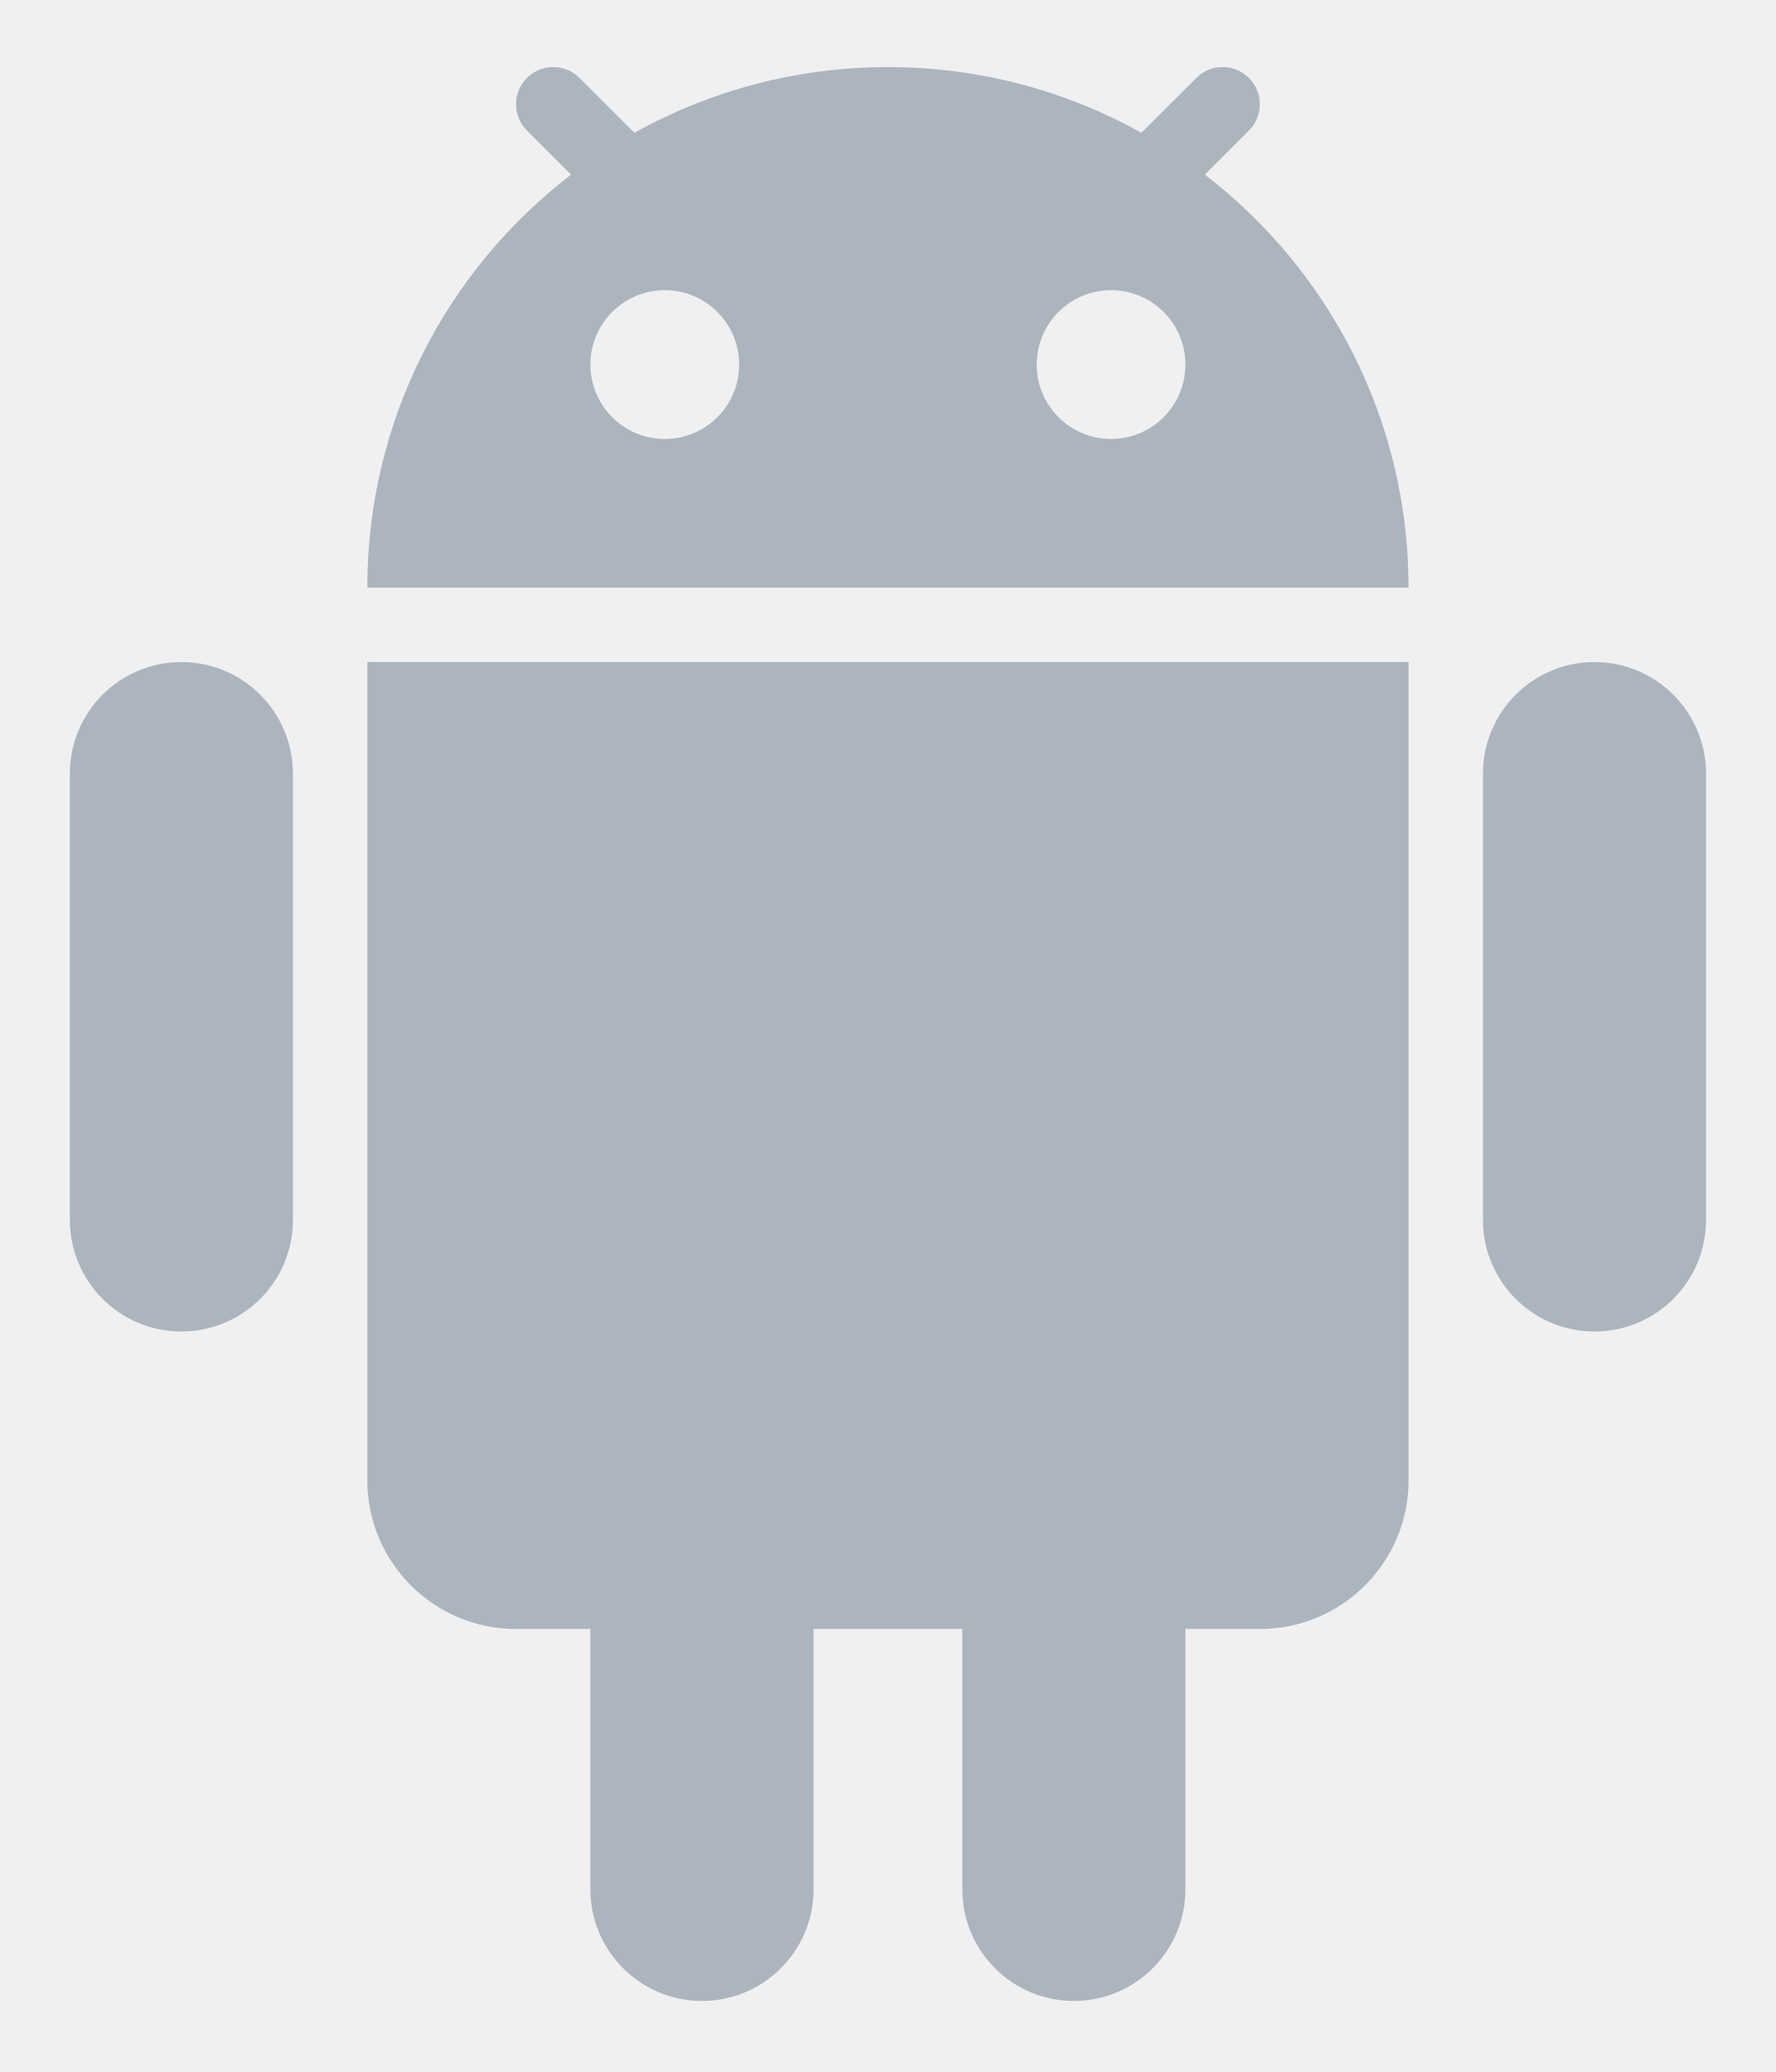
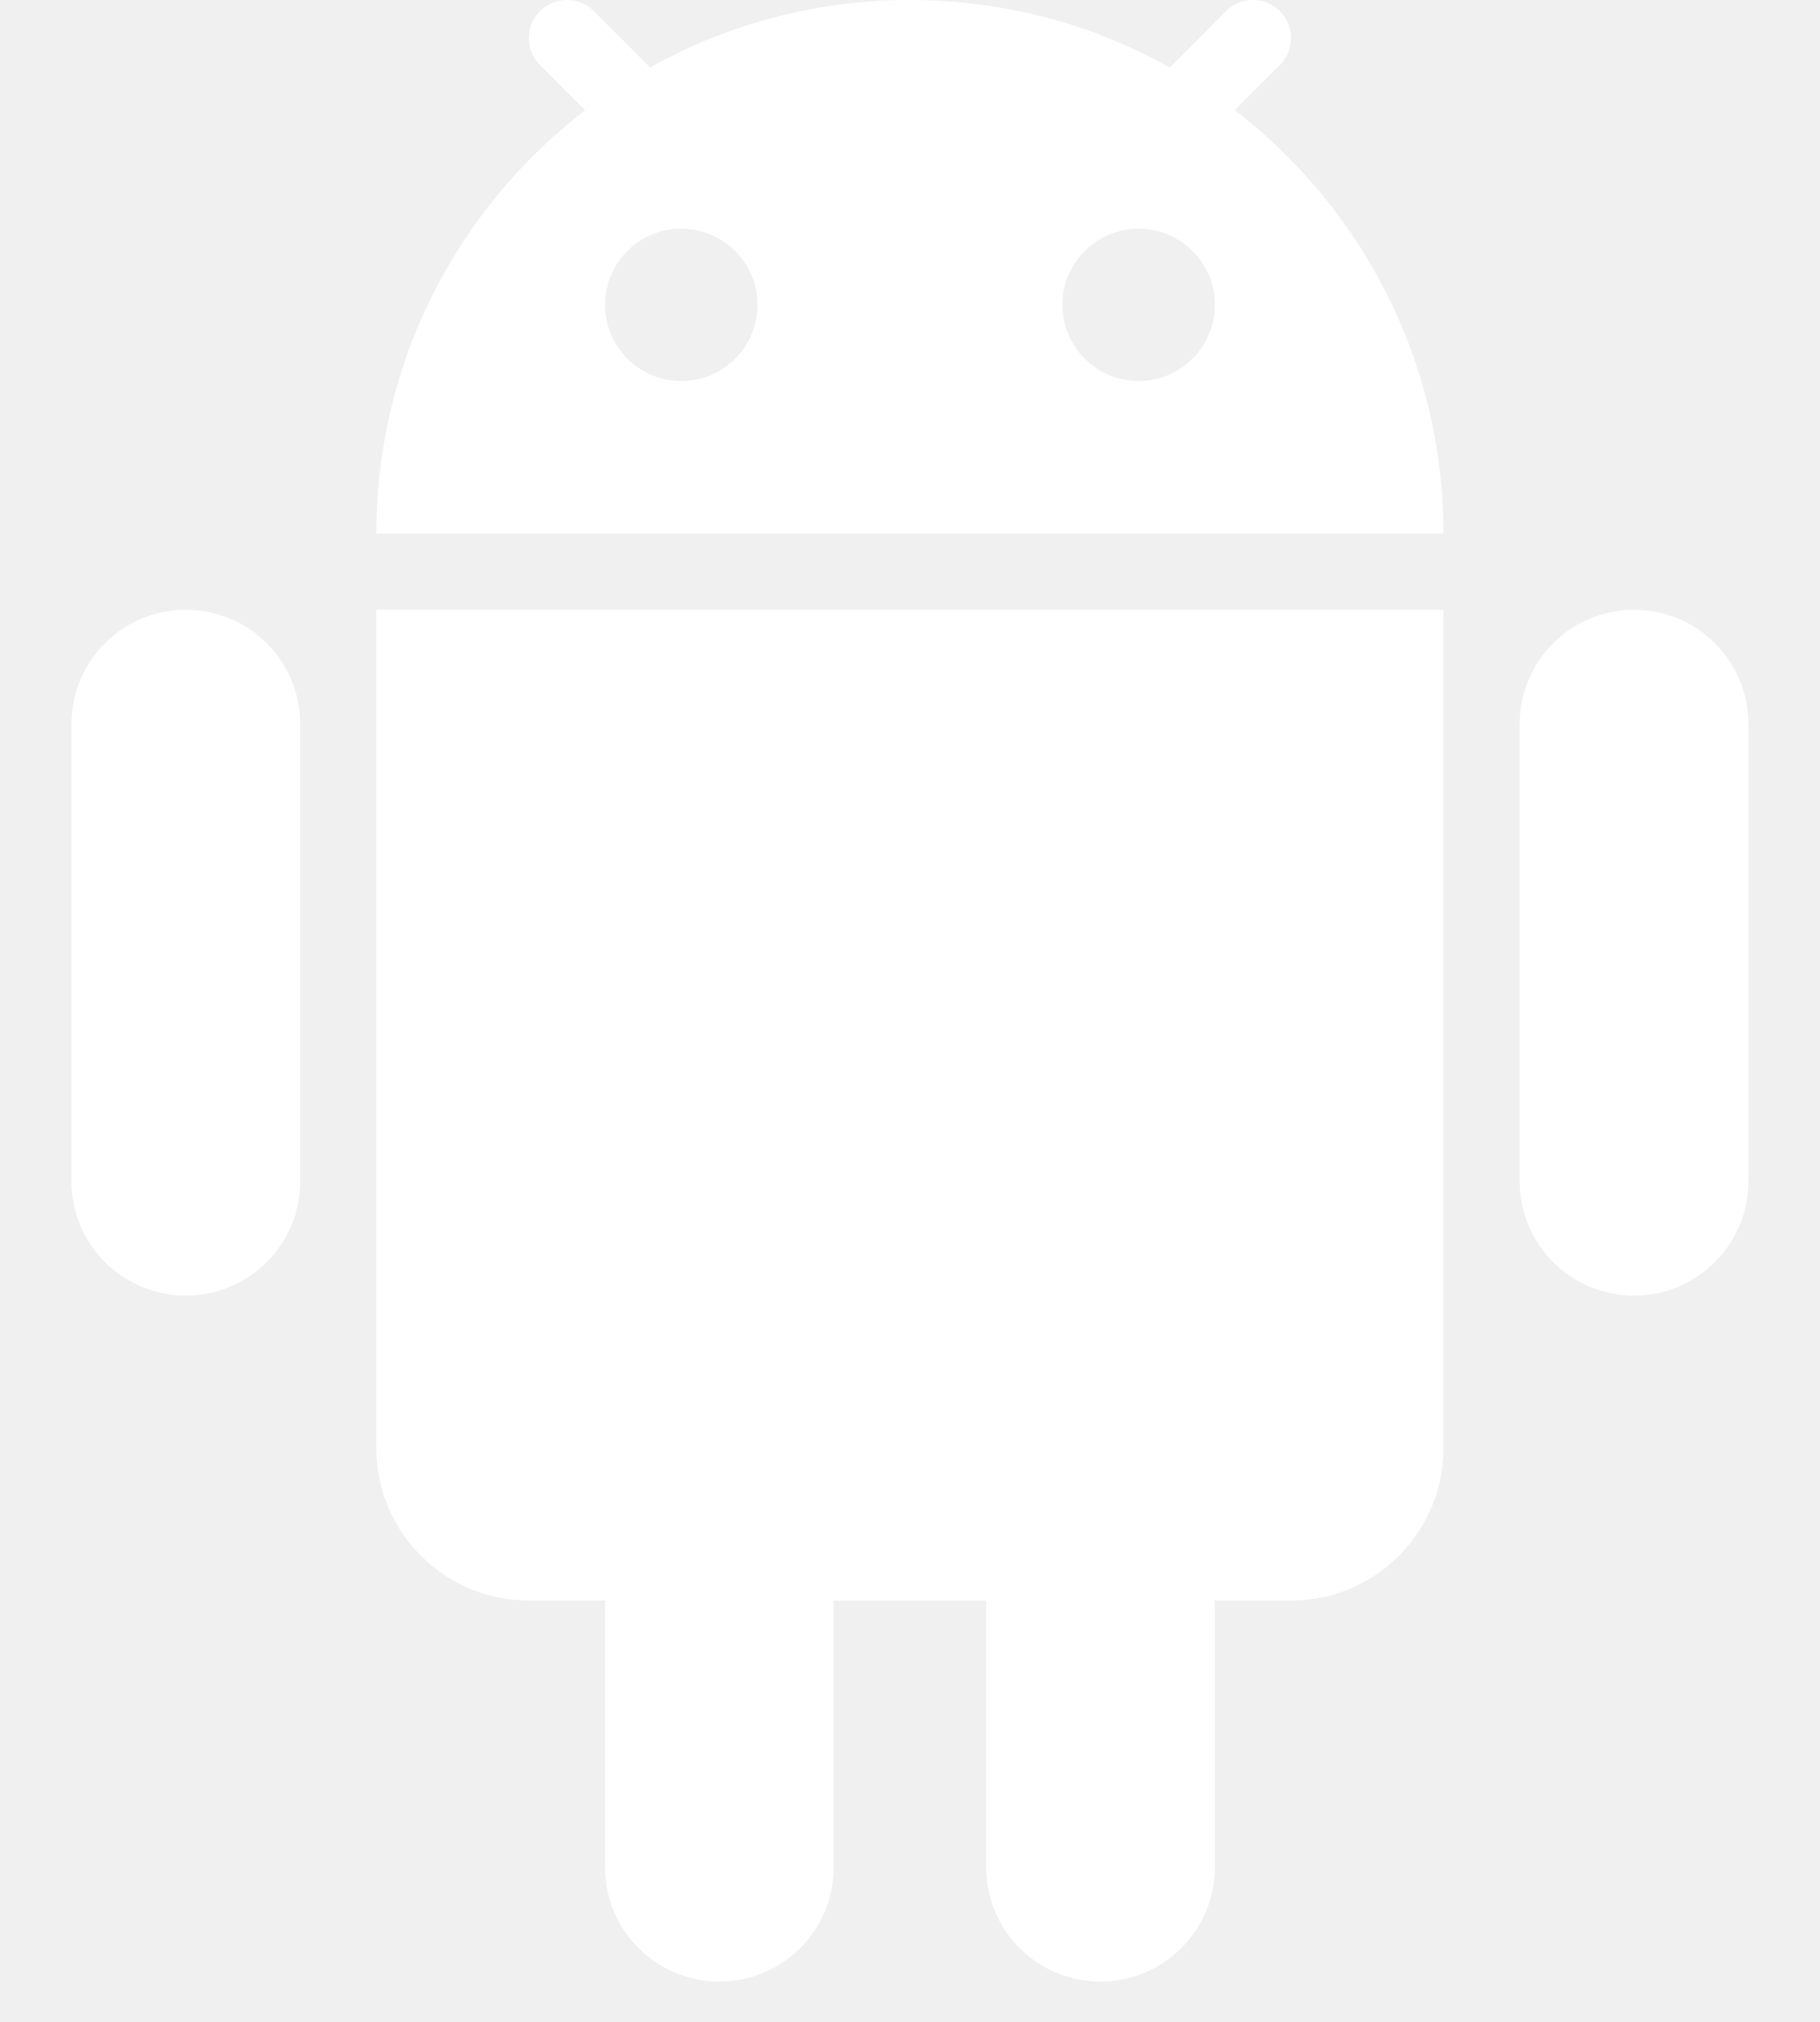
- <svg xmlns="http://www.w3.org/2000/svg" width="18" height="21" viewBox="0 0 18 21" fill="none">
+ <svg xmlns="http://www.w3.org/2000/svg" width="18" height="20" viewBox="0 0 18 20" fill="none">
  <g id="android">
-     <path fill-rule="evenodd" clip-rule="evenodd" d="M6.43 1.346C7.191 0.922 8.067 0.68 9 0.68C9.933 0.68 10.809 0.922 11.569 1.346L12.126 0.79C12.273 0.643 12.511 0.643 12.659 0.79C12.806 0.937 12.806 1.176 12.659 1.323L12.212 1.77C13.467 2.734 14.277 4.251 14.277 5.956H3.723C3.723 4.251 4.532 2.734 5.788 1.77L5.341 1.323C5.194 1.176 5.194 0.937 5.341 0.79C5.488 0.643 5.727 0.643 5.874 0.79L6.43 1.346ZM7.492 3.695C7.492 4.111 7.155 4.449 6.738 4.449C6.322 4.449 5.984 4.111 5.984 3.695C5.984 3.279 6.322 2.941 6.738 2.941C7.155 2.941 7.492 3.279 7.492 3.695ZM11.261 4.449C11.678 4.449 12.015 4.111 12.015 3.695C12.015 3.279 11.678 2.941 11.261 2.941C10.845 2.941 10.508 3.279 10.508 3.695C10.508 4.111 10.845 4.449 11.261 4.449Z" fill="#ACB5BD" />
-     <path d="M0.708 7.841C0.708 7.217 1.214 6.71 1.838 6.71C2.463 6.71 2.969 7.217 2.969 7.841V12.364C2.969 12.989 2.463 13.495 1.838 13.495C1.214 13.495 0.708 12.989 0.708 12.364V7.841Z" fill="#ACB5BD" />
-     <path d="M5.984 16.51V19.149C5.984 19.773 6.491 20.28 7.115 20.28C7.74 20.28 8.246 19.773 8.246 19.149V16.51H9.754V19.149C9.754 19.773 10.26 20.28 10.884 20.28C11.509 20.28 12.015 19.773 12.015 19.149V16.51H12.769C13.602 16.51 14.277 15.835 14.277 15.003V6.71H3.723V15.003C3.723 15.835 4.398 16.51 5.231 16.51H5.984Z" fill="#ACB5BD" />
-     <path d="M15.031 7.841C15.031 7.217 15.537 6.71 16.161 6.71C16.786 6.71 17.292 7.217 17.292 7.841V12.364C17.292 12.989 16.786 13.495 16.161 13.495C15.537 13.495 15.031 12.989 15.031 12.364V7.841Z" fill="#ACB5BD" />
+     <path fill-rule="evenodd" clip-rule="evenodd" d="M6.43 0.667C7.19 0.242 8.067 0 8.999 0C9.932 0 10.808 0.242 11.569 0.667L12.125 0.11C12.272 -0.037 12.511 -0.037 12.658 0.11C12.805 0.258 12.805 0.496 12.658 0.643L12.212 1.09C13.467 2.055 14.276 3.571 14.276 5.277H3.722C3.722 3.571 4.532 2.055 5.787 1.09L5.341 0.643C5.193 0.496 5.193 0.258 5.341 0.11C5.488 -0.037 5.726 -0.037 5.874 0.11L6.43 0.667ZM7.492 3.015C7.492 3.432 7.154 3.769 6.738 3.769C6.321 3.769 5.984 3.432 5.984 3.015C5.984 2.599 6.321 2.262 6.738 2.262C7.154 2.262 7.492 2.599 7.492 3.015ZM11.261 3.769C11.677 3.769 12.015 3.432 12.015 3.015C12.015 2.599 11.677 2.262 11.261 2.262C10.845 2.262 10.507 2.599 10.507 3.015C10.507 3.432 10.845 3.769 11.261 3.769Z" fill="white" />
+     <path d="M0.707 7.162C0.707 6.537 1.213 6.031 1.838 6.031C2.462 6.031 2.969 6.537 2.969 7.162V11.685C2.969 12.309 2.462 12.815 1.838 12.815C1.213 12.815 0.707 12.309 0.707 11.685V7.162Z" fill="white" />
+     <path d="M5.984 15.831V18.469C5.984 19.094 6.49 19.6 7.115 19.6C7.739 19.6 8.245 19.094 8.245 18.469V15.831H9.753V18.469C9.753 19.094 10.259 19.6 10.884 19.6C11.508 19.6 12.015 19.094 12.015 18.469V15.831H12.769C13.601 15.831 14.276 15.156 14.276 14.323V6.031H3.722V14.323C3.722 15.156 4.397 15.831 5.23 15.831H5.984Z" fill="white" />
+     <path d="M15.03 7.162C15.03 6.537 15.536 6.031 16.161 6.031C16.785 6.031 17.292 6.537 17.292 7.162V11.685C17.292 12.309 16.785 12.815 16.161 12.815C15.536 12.815 15.03 12.309 15.03 11.685V7.162Z" fill="white" />
  </g>
</svg>
